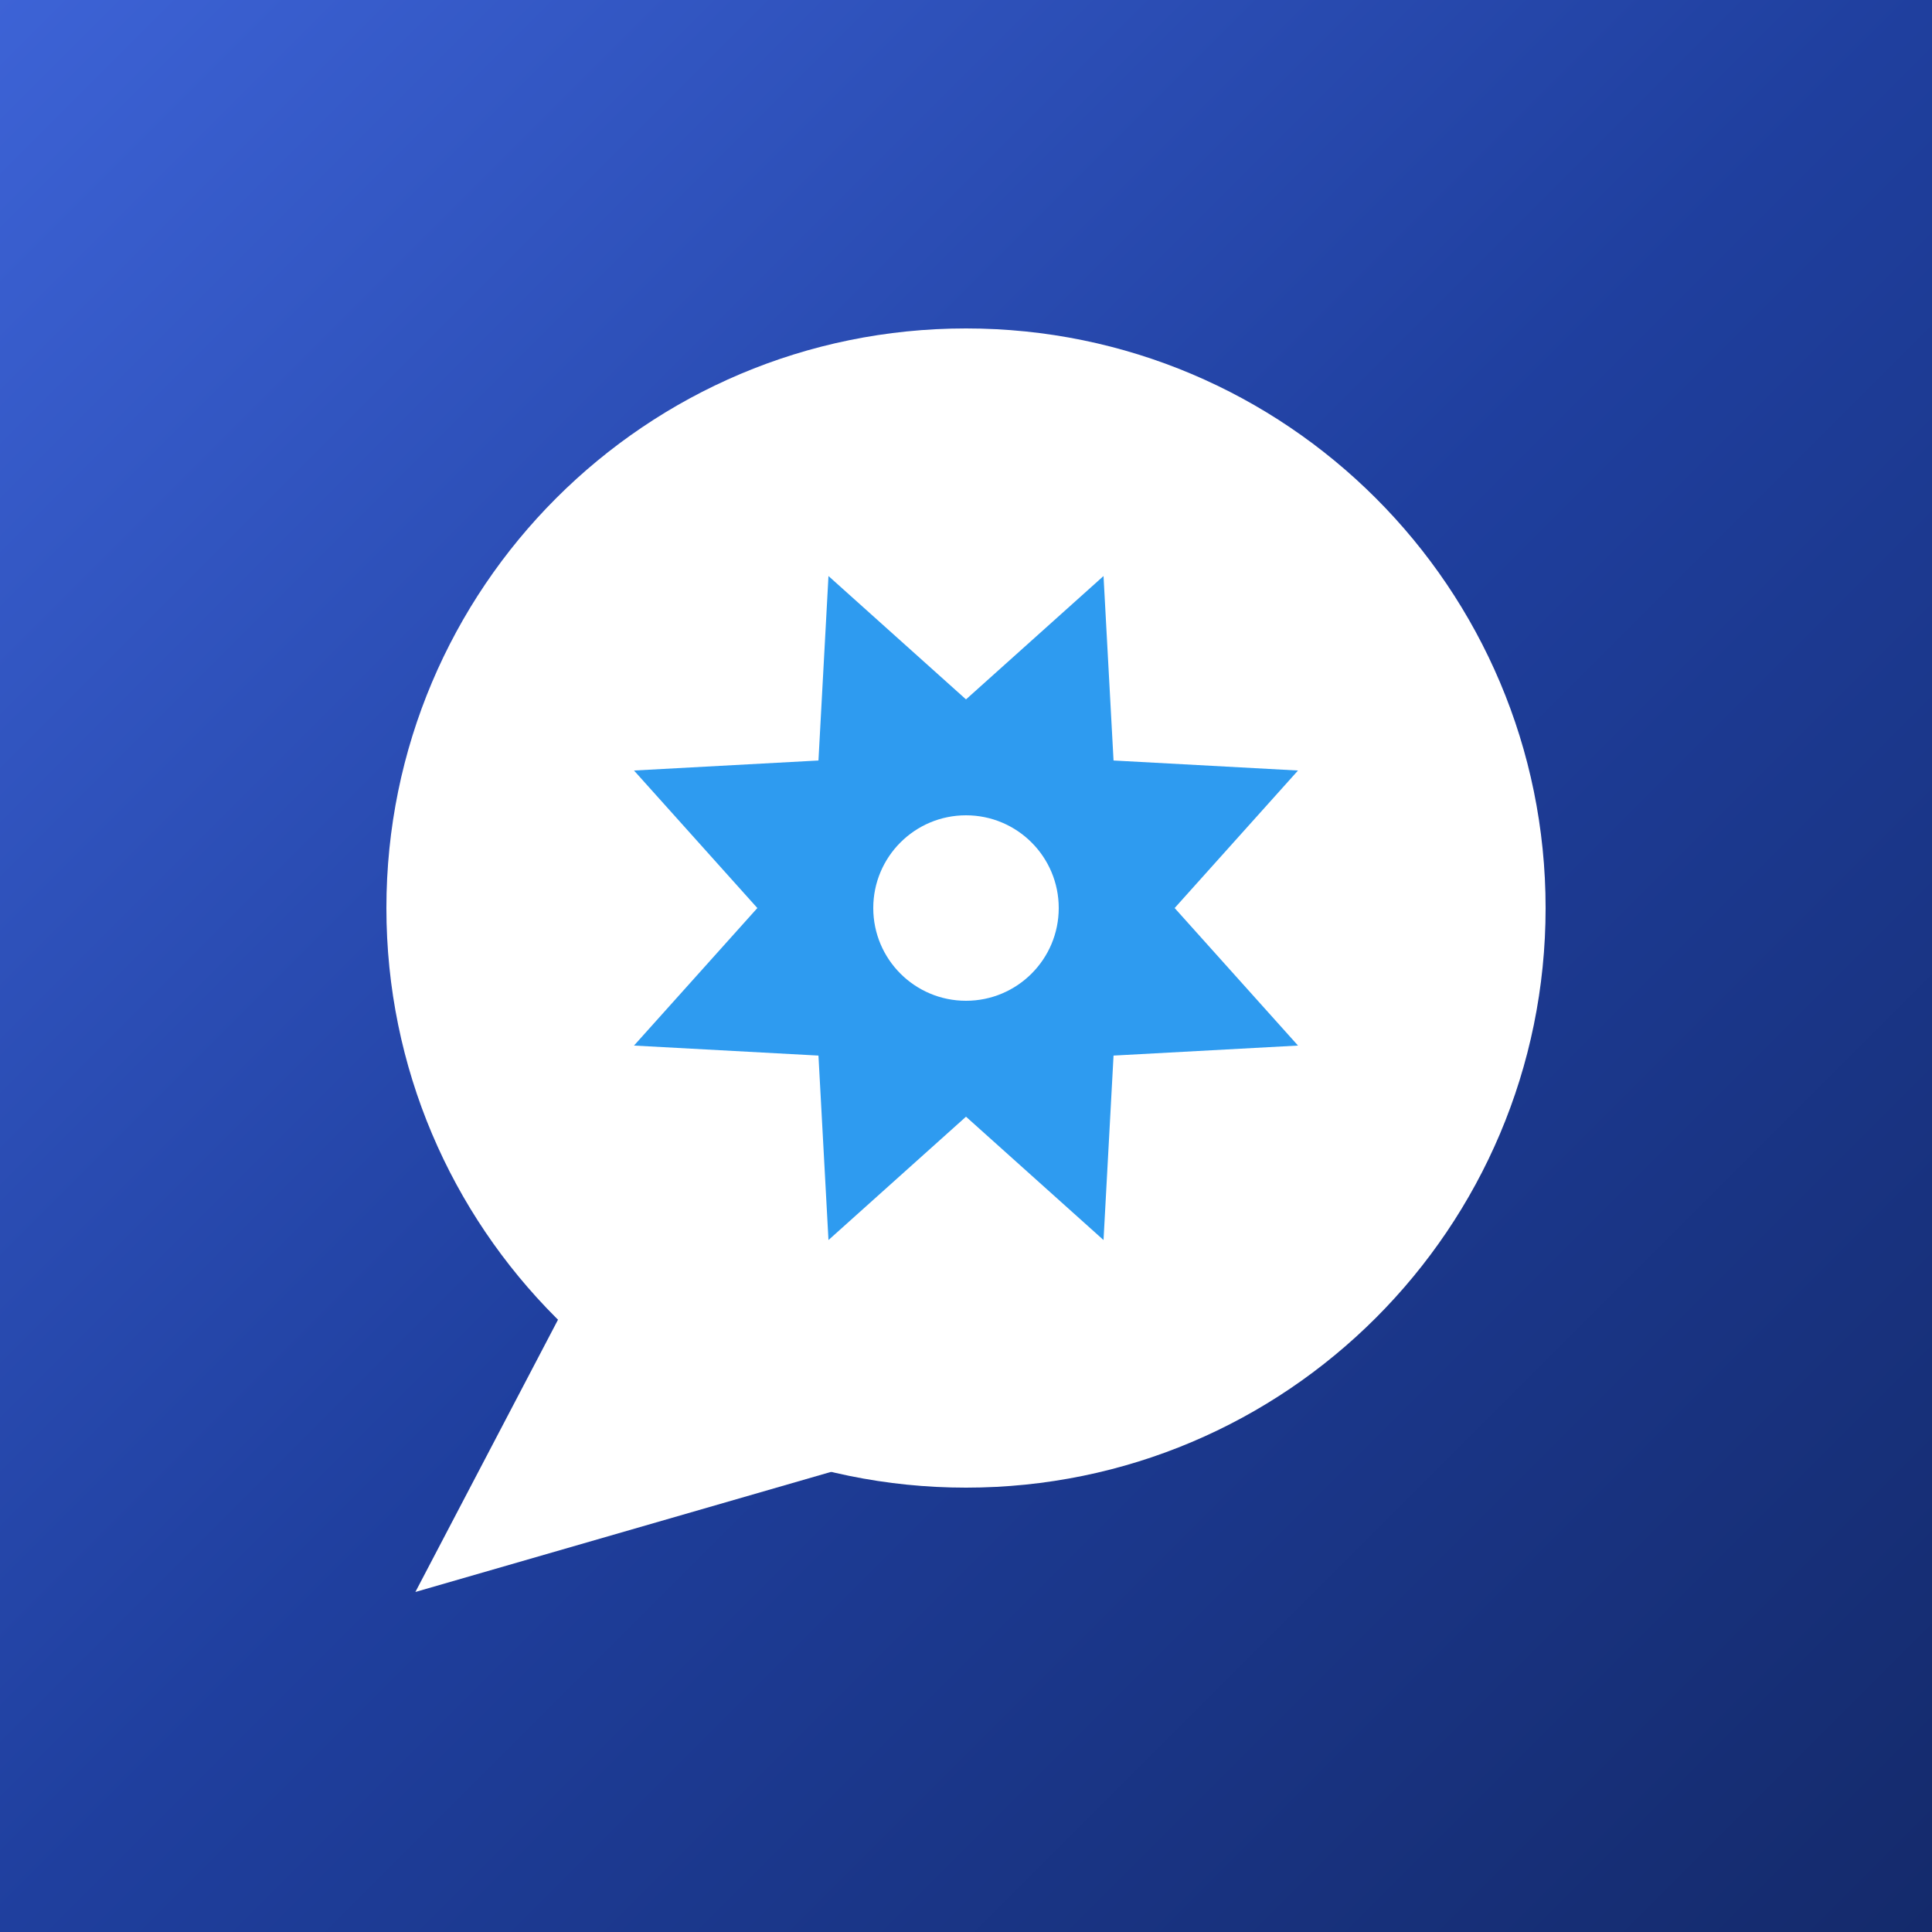
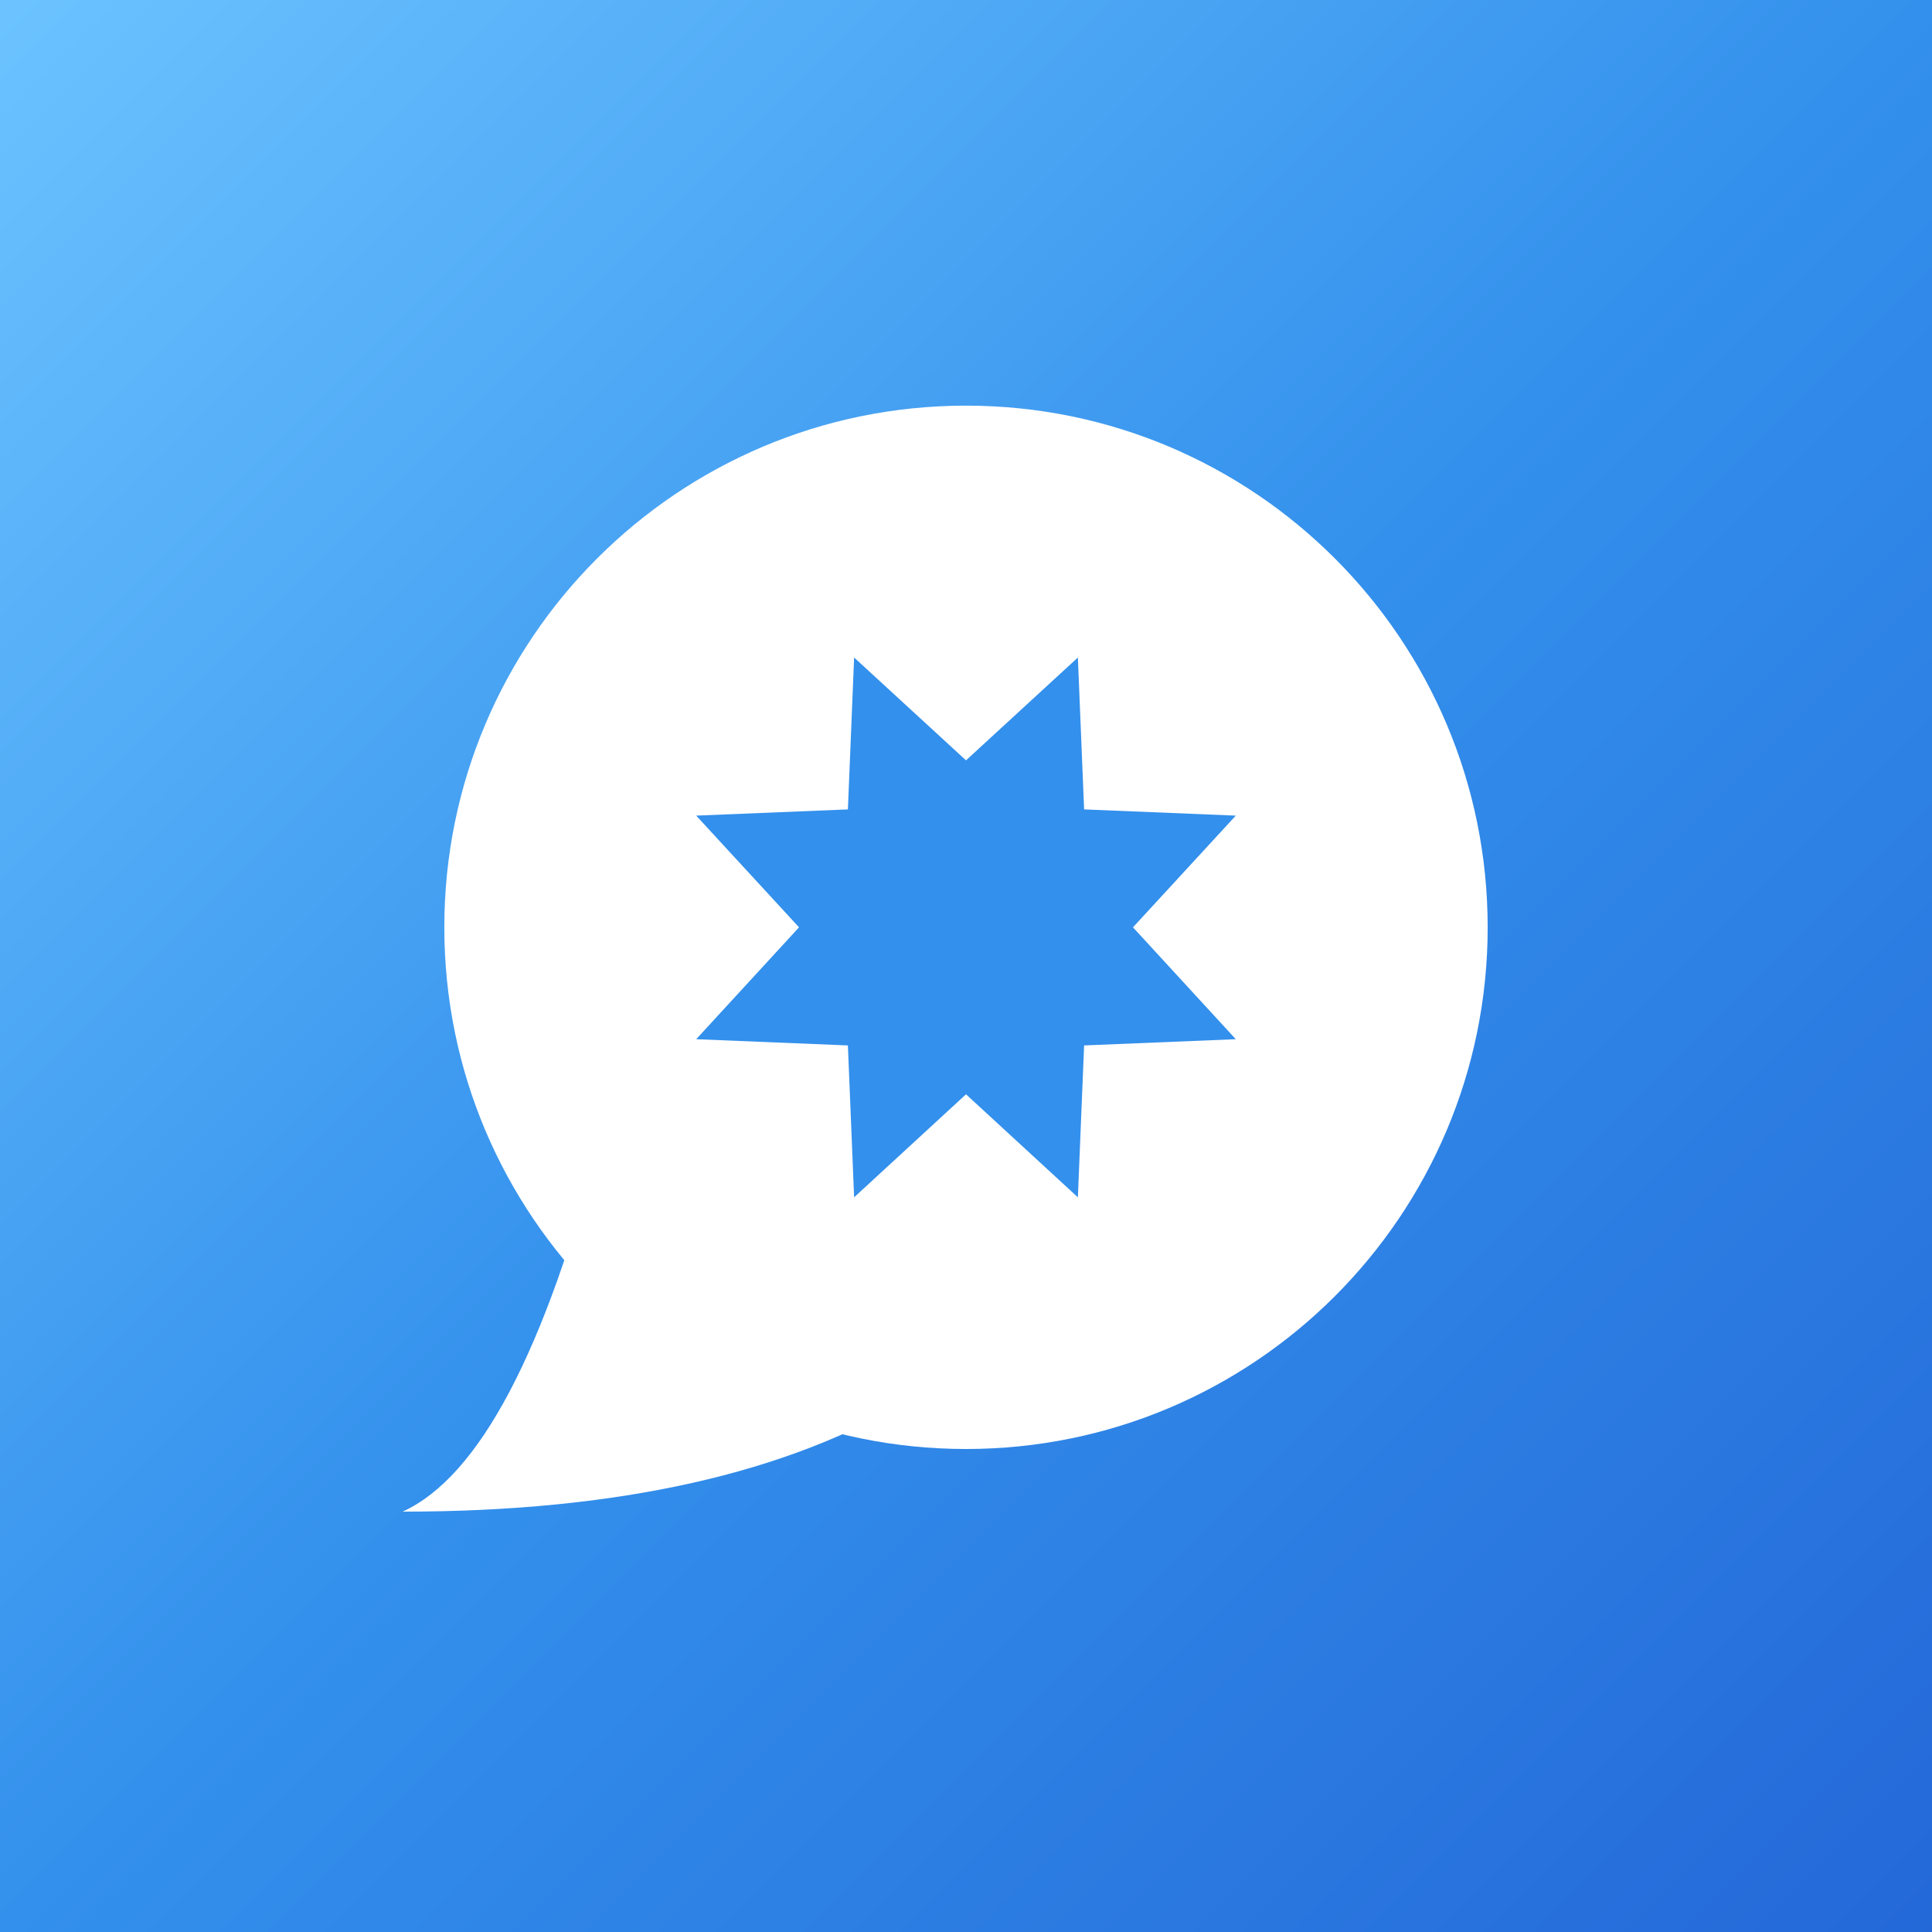
<svg xmlns="http://www.w3.org/2000/svg" width="1024" height="1024" viewBox="0 0 1024 1024">
  <defs>
    <linearGradient id="g" x1="0" y1="0" x2="1" y2="1">
-       <stop offset="0" stop-color="#3D63D6" />
-       <stop offset="0.5" stop-color="#1F3F9E" />
-       <stop offset="1" stop-color="#142A6B" />
+       <stop offset="0" stop-color="#6CC3FF" />
+       <stop offset="0.5" stop-color="#3390EC" />
+       <stop offset="1" stop-color="#2468D8" />
    </linearGradient>
  </defs>
  <rect width="1024" height="1024" fill="url(#g)" />
-   <circle cx="512.00" cy="481.28" r="307.20" fill="#FFFFFF" />
-   <polygon points="321.54,650.24 220.16,843.78 496.64,763.90" fill="#FFFFFF" />
-   <polygon points="584.89,305.31 590.20,403.08 687.97,408.39 622.59,481.28 687.97,554.17 590.20,559.48 584.89,657.25 512.00,591.87 439.11,657.25 433.80,559.48 336.03,554.17 401.41,481.28 336.03,408.39 433.80,403.08 439.11,305.31 512.00,370.69" fill="#2E9BF0" />
-   <circle cx="512.00" cy="481.28" r="49.15" fill="#FFFFFF" />
+   <circle cx="512.0" cy="491.5" r="276.5" fill="#FFFFFF" />
+   <path d="M318.5,602.1 Q274.2,773.5 213.4,801.2 Q384.8,801.2 484.4,740.4 Z" fill="#FFFFFF" />
+   <polygon points="571.3,348.5 574.6,429.0 655.0,432.3 600.5,491.5 655.0,550.8 574.6,554.1 571.3,634.6 512.0,580.0 452.7,634.6 449.4,554.1 369.0,550.8 423.5,491.5 369.0,432.3 449.4,429.0 452.7,348.5 512.0,403.0" fill="#3390EC" />
</svg>
